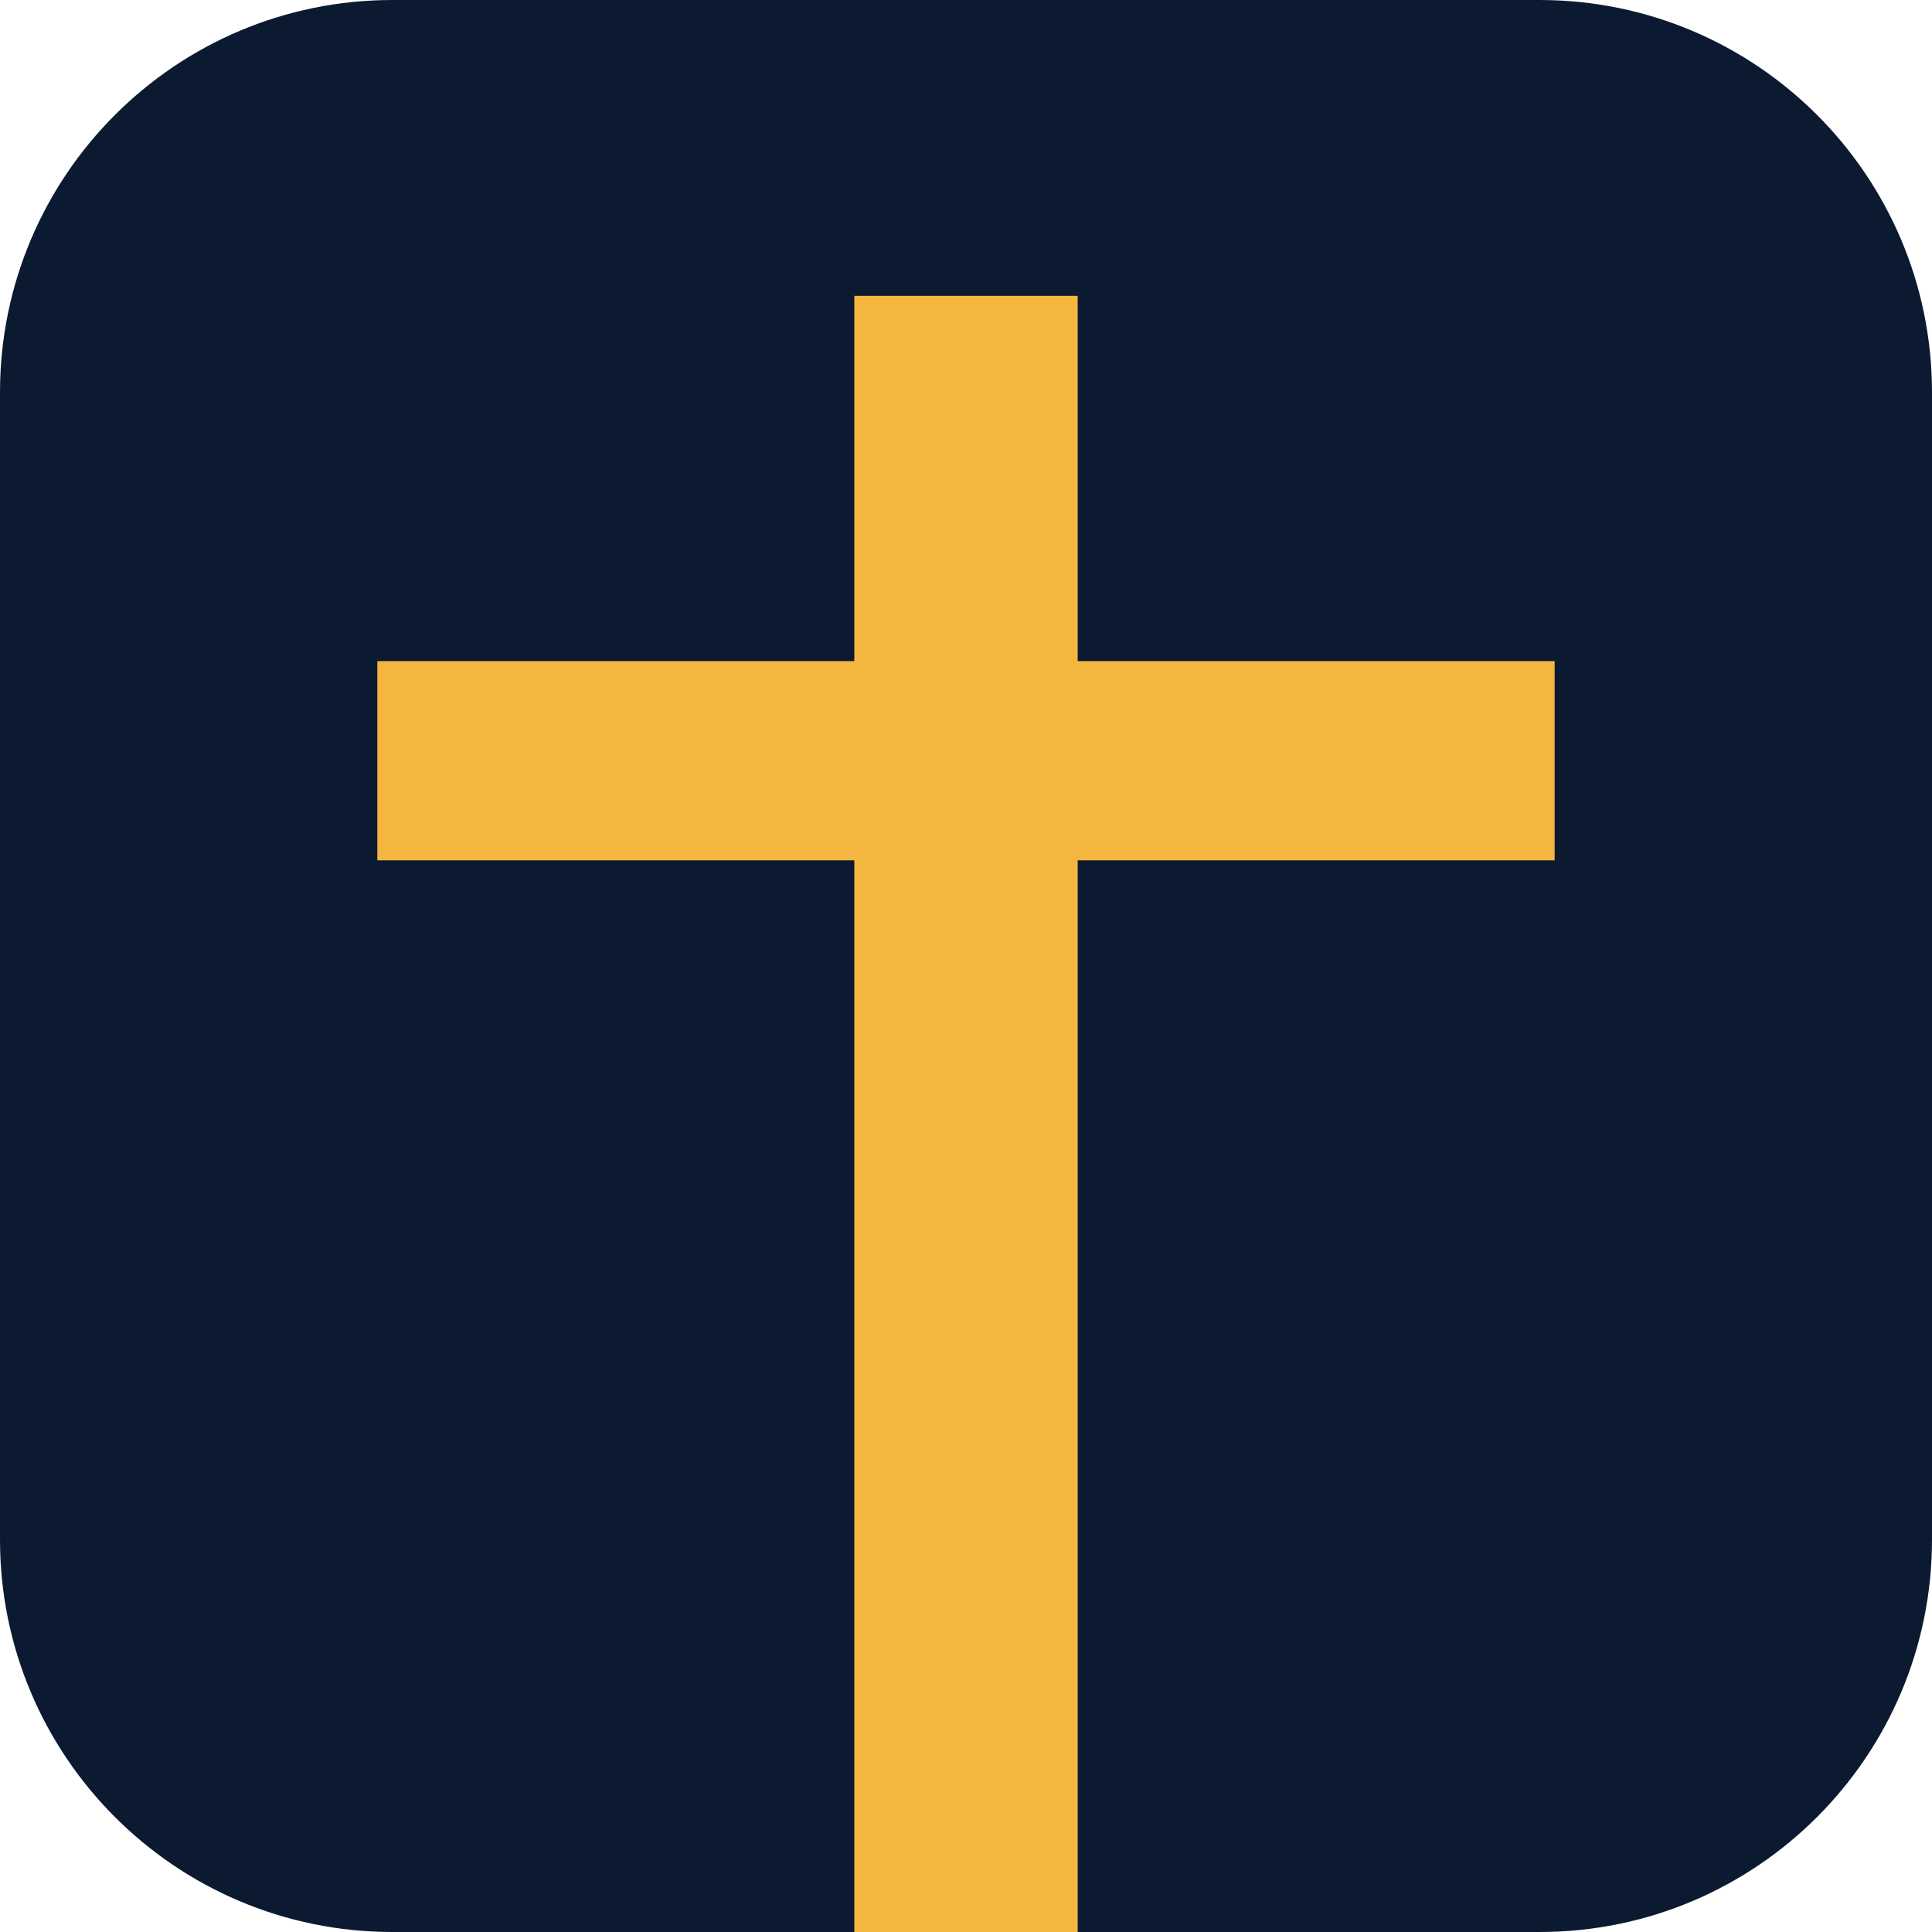
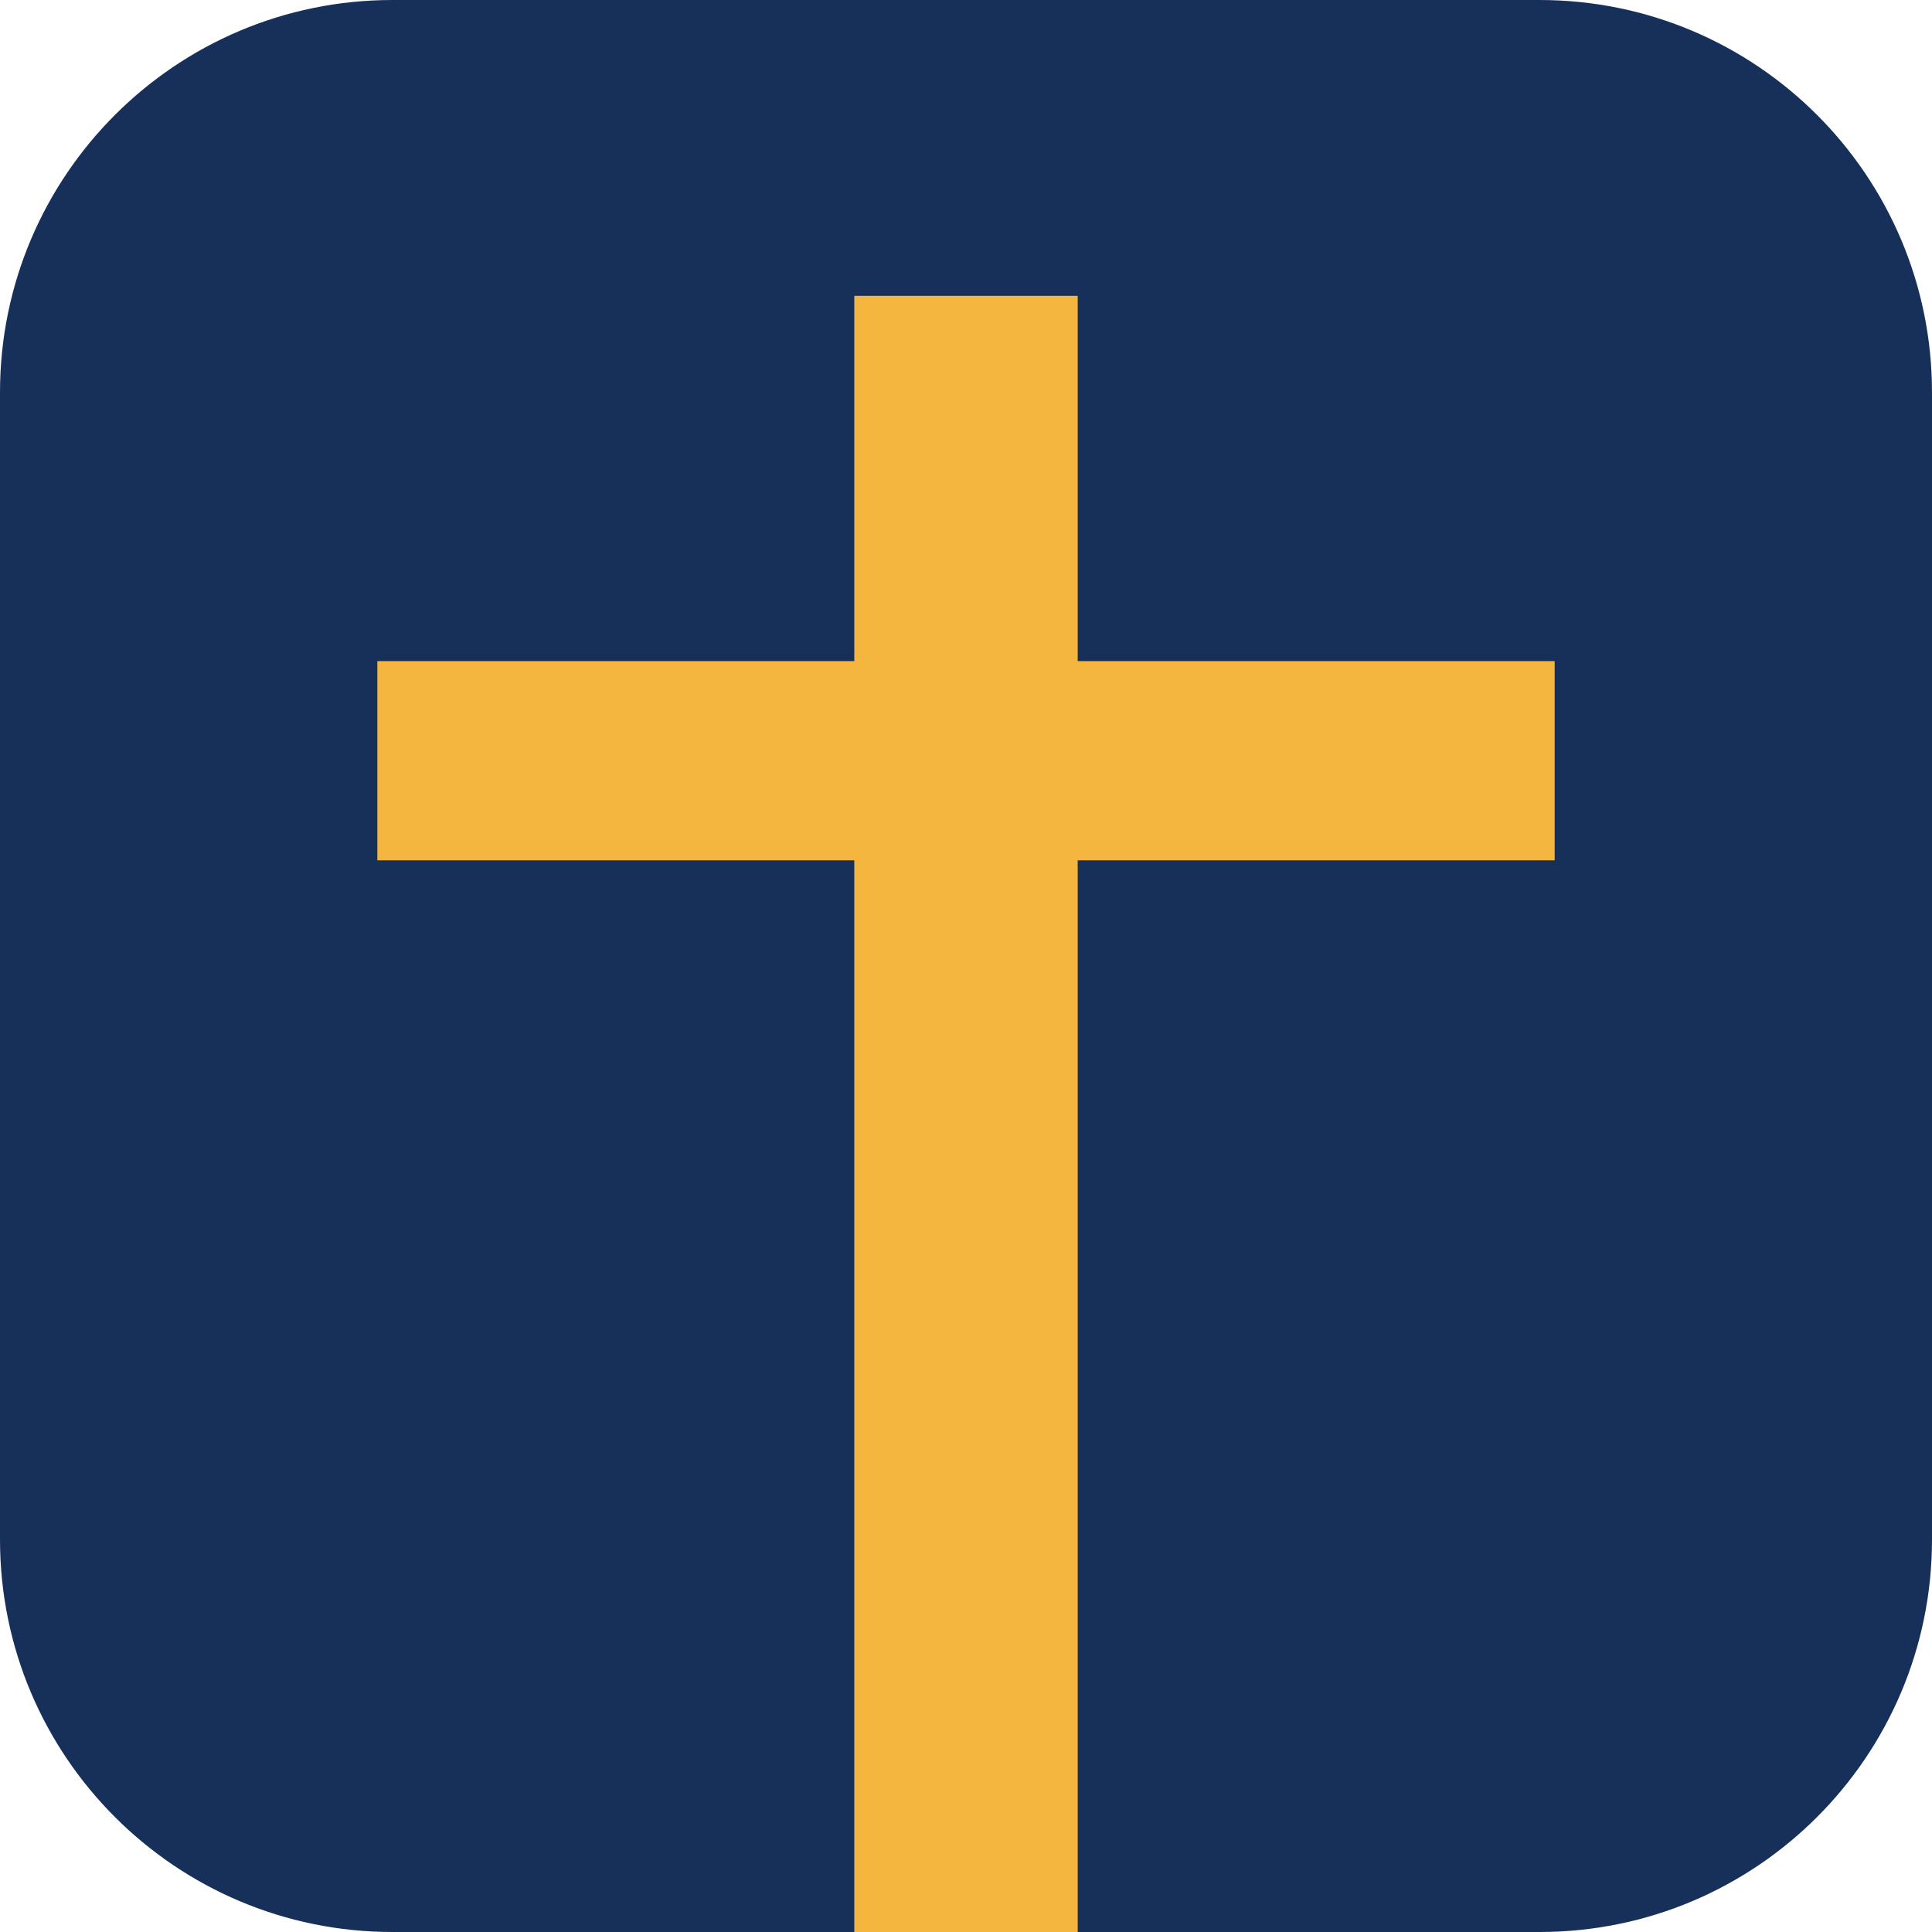
<svg xmlns="http://www.w3.org/2000/svg" viewBox="0 0 64 64">
  <defs>
    <clipPath id="t">
      <rect width="64" height="64" rx="13" />
    </clipPath>
  </defs>
  <g clip-path="url(#t)">
-     <rect width="64" height="64" fill="#0B1A30" />
+     <rect width="64" height="64" fill="#17305A" />
    <rect x="28.3" y="9.8" width="7.4" height="54.2" fill="#F4B63F" />
    <rect x="12.5" y="21.9" width="39" height="6.6" fill="#F4B63F" />
  </g>
</svg>
